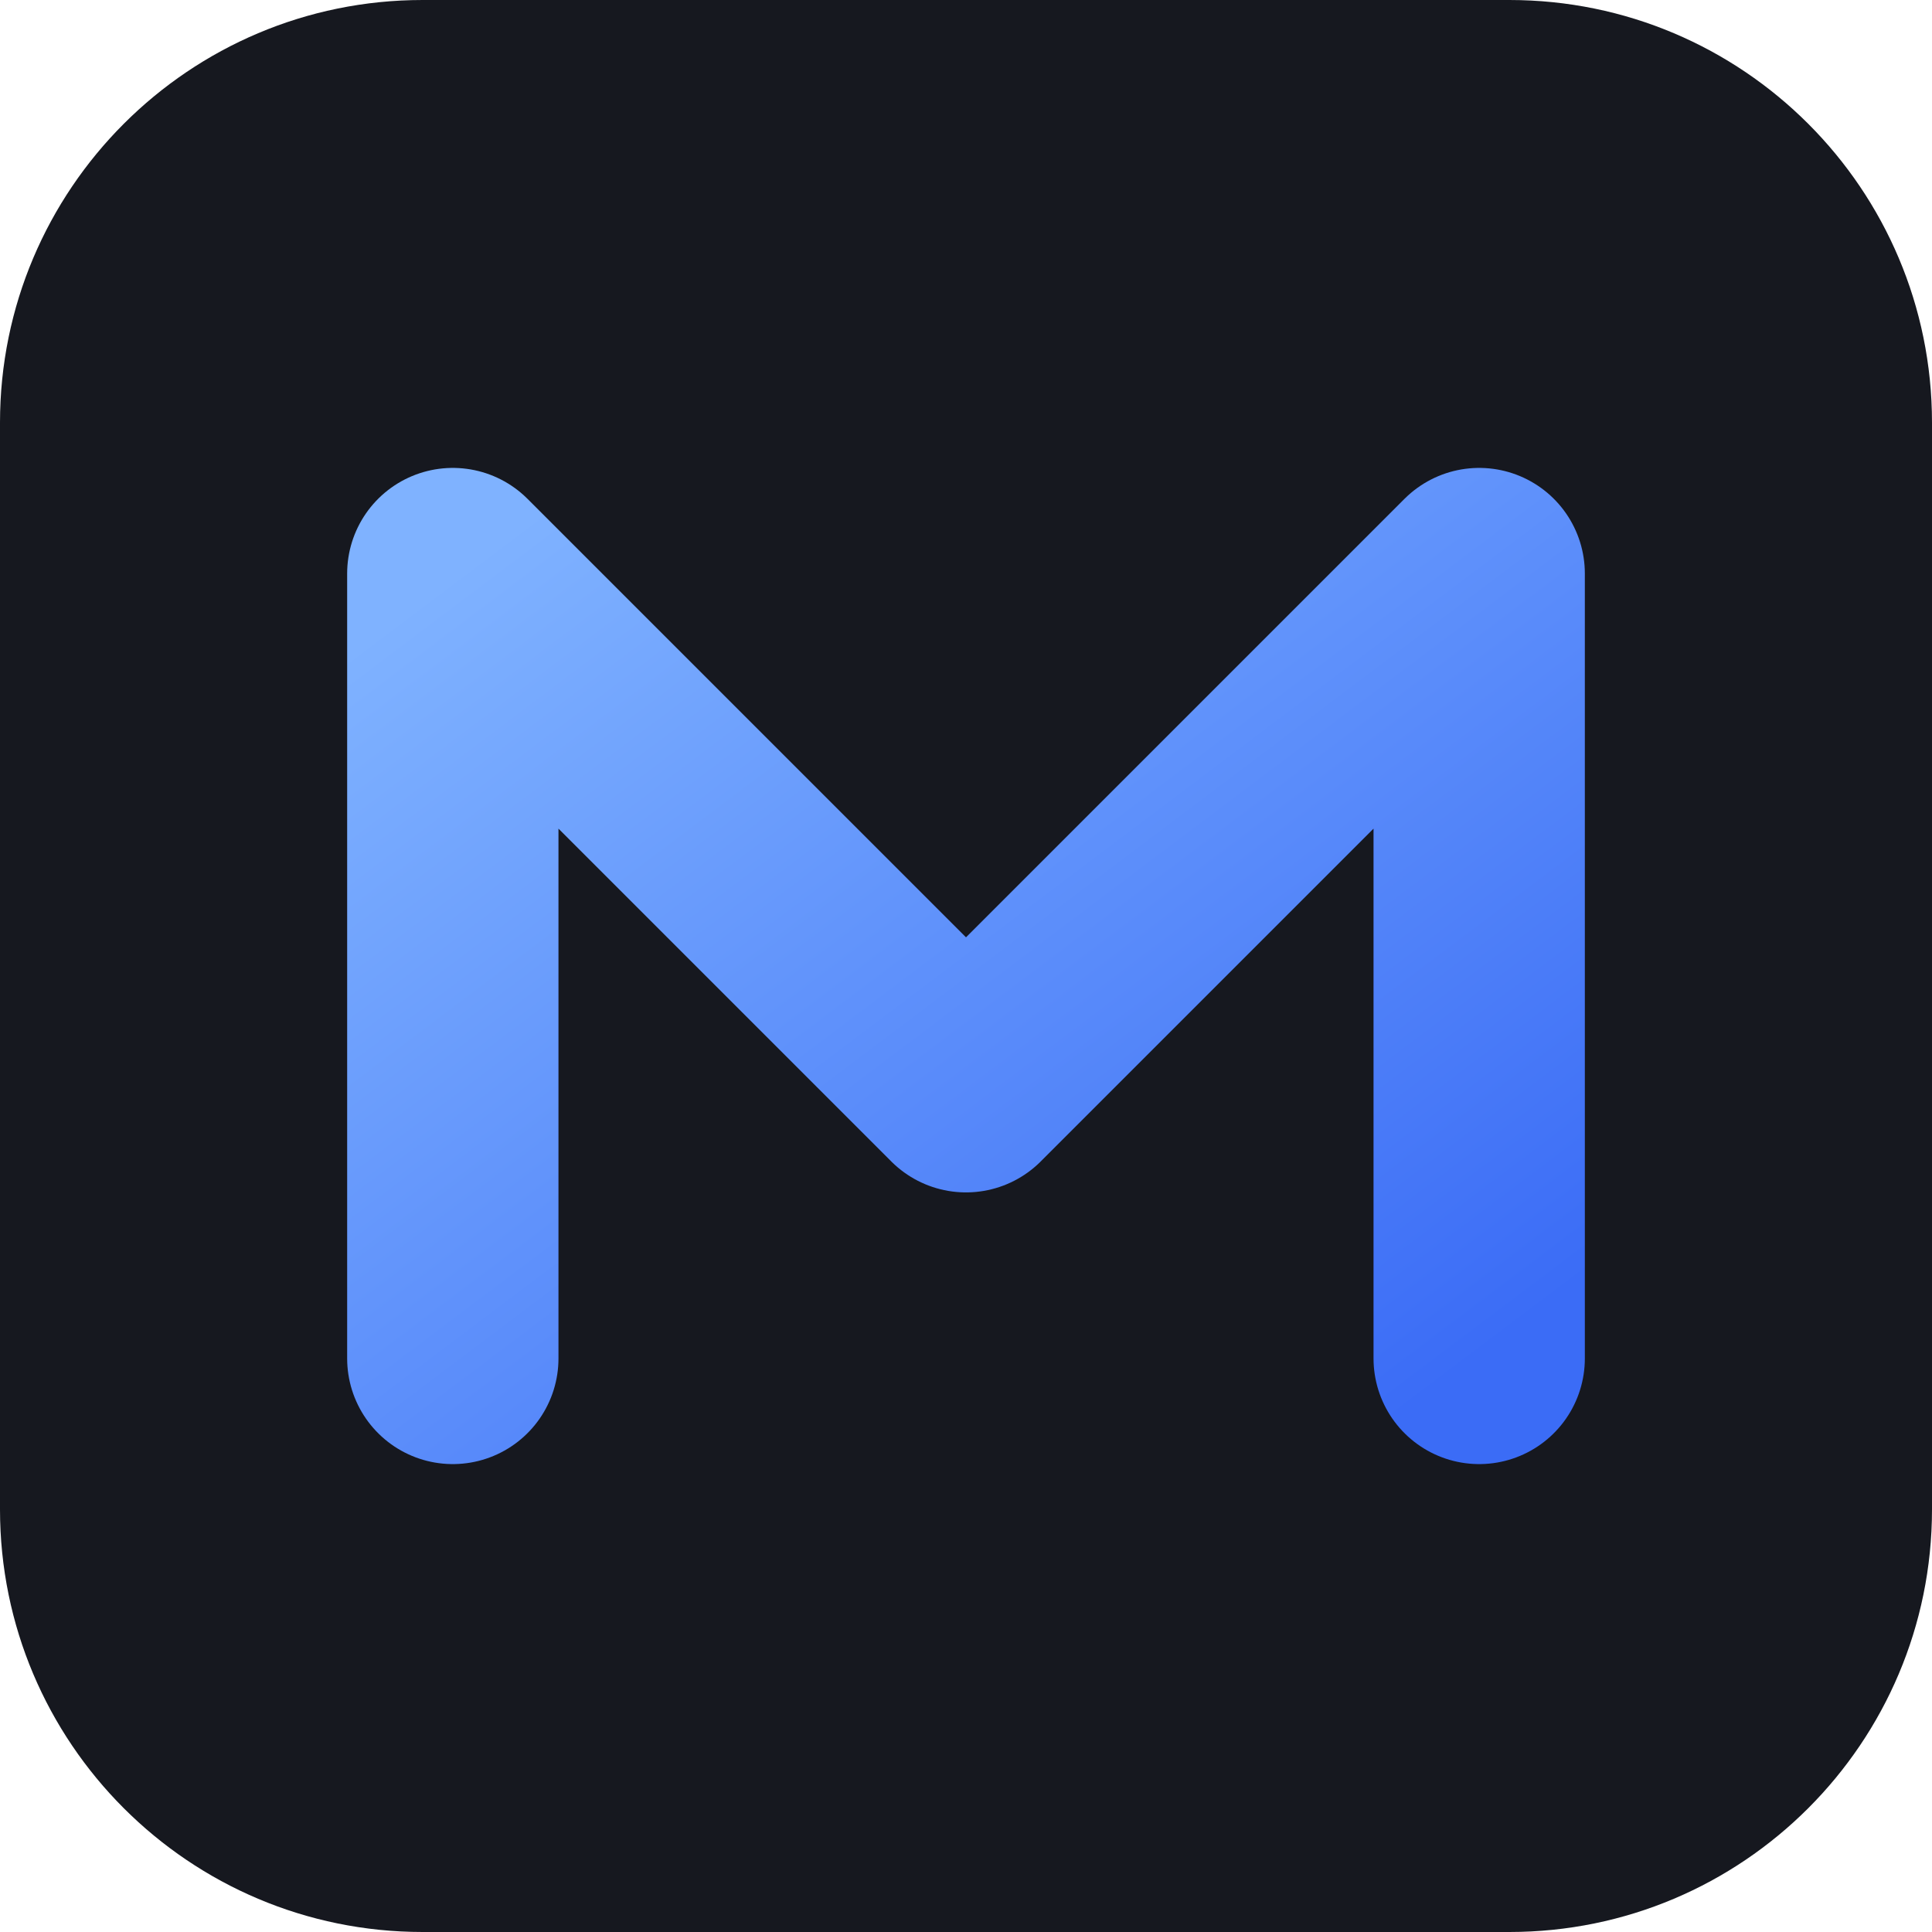
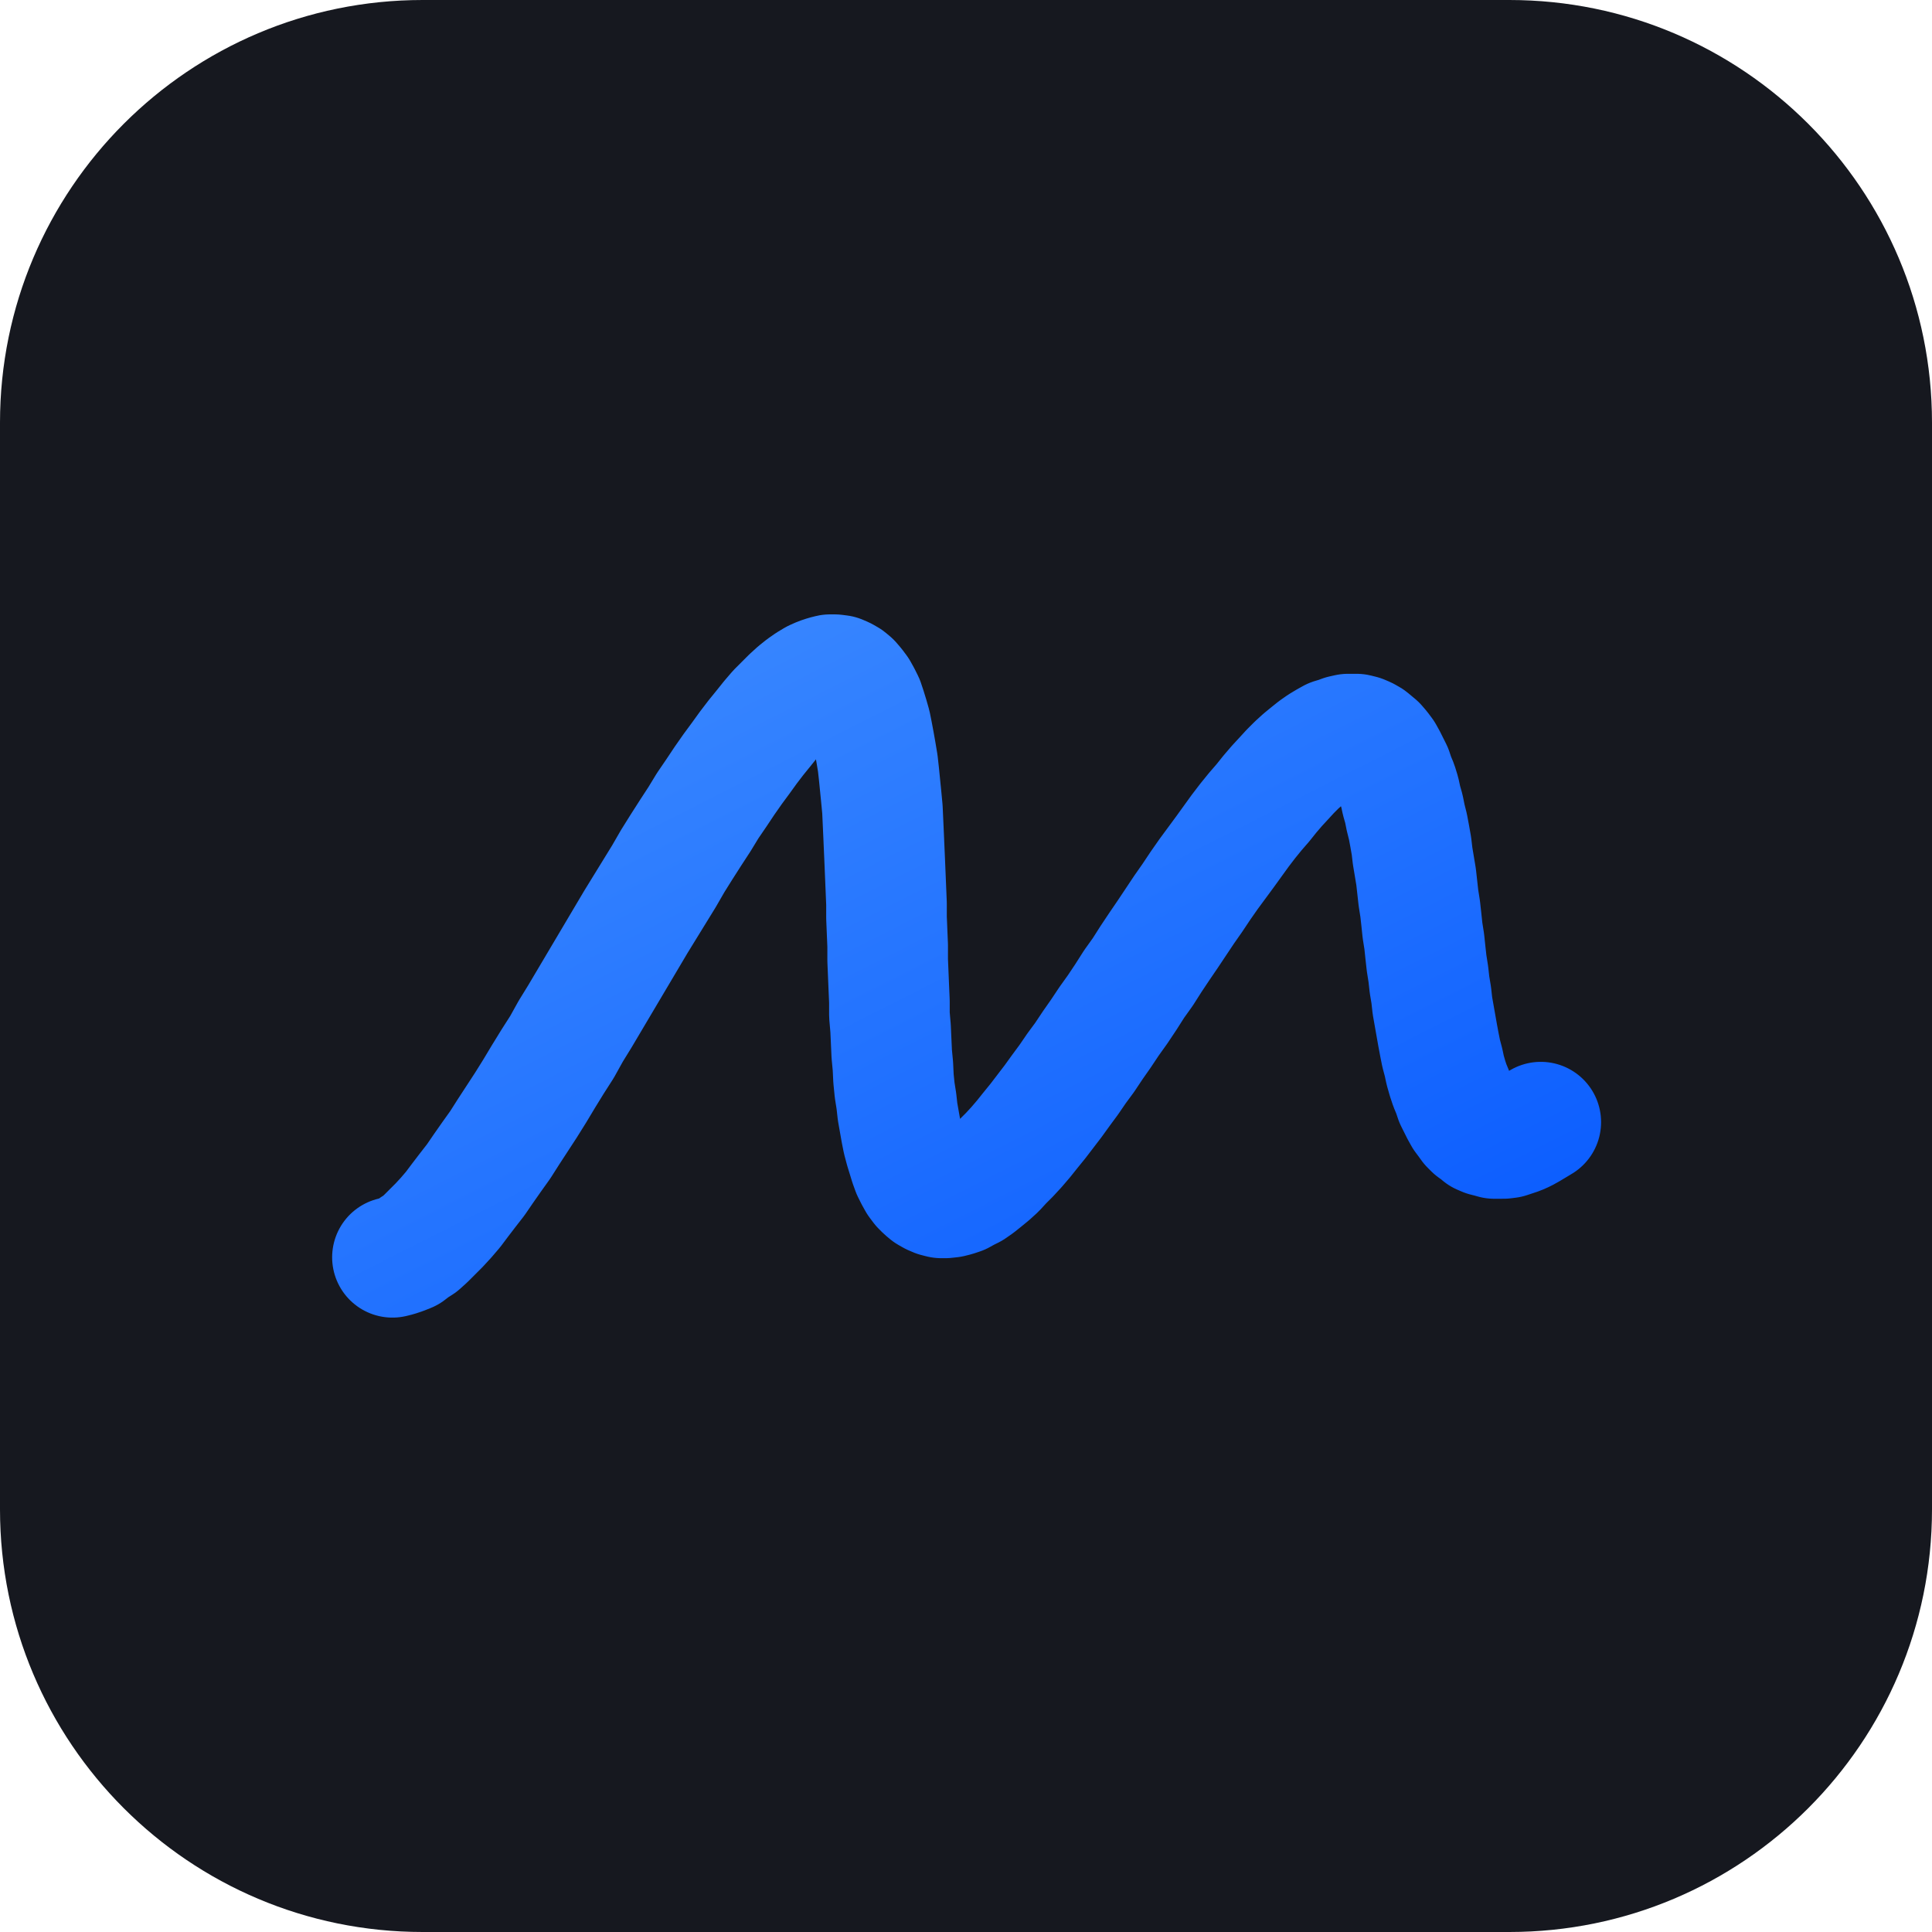
<svg xmlns="http://www.w3.org/2000/svg" viewBox="0 0 128 128" width="128" height="128">
  <defs>
    <linearGradient id="letter" x1="0" y1="0" x2="1" y2="1">
-       <stop offset="0" stop-color="#7fb2ff" />
-       <stop offset="1" stop-color="#3b6cf6" />
+       <stop offset="0" stop-color="#3d8bff" />
+       <stop offset="1" stop-color="#0a5cff" />
    </linearGradient>
  </defs>
  <rect width="128" height="128" rx="28" fill="#16181f" />
-   <path fill="none" stroke="url(#letter)" stroke-width="14" stroke-linecap="round" stroke-linejoin="round" d="M30 90V38l34 34 34-34v52" />
+   <path transform="translate(26 44.7) scale(0.386)" fill="none" stroke="url(#letter)" stroke-width="20.7" stroke-linecap="round" stroke-linejoin="round" d="M0 100L0.8 99.8L1.7 99.5L2.7 99.1L3.6 98.4L4.7 97.7L5.7 96.8L6.8 95.7L8 94.5L9.2 93.2L10.4 91.8L11.6 90.2L12.9 88.5L14.3 86.7L15.6 84.8L17 82.8L18.5 80.7L19.9 78.5L21.4 76.2L22.9 73.9L24.4 71.5L25.9 69L27.5 66.4L29.1 63.9L30.6 61.2L32.2 58.6L33.8 55.9L35.4 53.2L37 50.5L38.6 47.8L40.2 45.1L41.8 42.4L43.4 39.8L45 37.2L46.6 34.6L48.1 32L49.6 29.6L51.2 27.1L52.7 24.8L54.1 22.5L55.6 20.3L57 18.2L58.4 16.2L59.8 14.3L61.1 12.5L62.4 10.8L63.7 9.2L64.9 7.7L66.1 6.3L67.3 5.1L68.4 4L69.5 3L70.5 2.2L71.5 1.5L72.5 0.9L73.4 0.5L74.3 0.2L75.1 0L75.9 0L76.7 0.1L77.4 0.4L78.1 0.8L78.7 1.3L79.3 2L79.9 2.8L80.4 3.7L80.9 4.7L81.3 5.9L81.7 7.2L82.1 8.6L82.4 10.1L82.7 11.7L83 13.4L83.3 15.2L83.5 17L83.7 19L83.9 21L84.1 23.1L84.2 25.3L84.3 27.5L84.4 29.8L84.5 32.1L84.6 34.5L84.7 36.9L84.8 39.3L84.8 41.7L84.9 44.1L85 46.5L85 49L85.1 51.4L85.2 53.8L85.3 56.1L85.3 58.4L85.5 60.7L85.6 62.9L85.7 65.1L85.9 67.2L86 69.3L86.2 71.3L86.5 73.2L86.7 75L87 76.7L87.3 78.4L87.6 79.9L88 81.4L88.4 82.7L88.8 84L89.2 85.1L89.7 86.1L90.2 87L90.8 87.8L91.4 88.4L92 88.9L92.7 89.3L93.4 89.6L94.2 89.8L94.9 89.8L95.8 89.7L96.6 89.5L97.5 89.2L98.4 88.7L99.4 88.2L100.4 87.5L101.4 86.7L102.5 85.8L103.6 84.8L104.7 83.6L105.9 82.4L107.1 81.1L108.3 79.7L109.5 78.2L110.8 76.6L112.1 74.9L113.4 73.2L114.7 71.4L116.1 69.5L117.4 67.6L118.8 65.7L120.2 63.6L121.6 61.6L123 59.5L124.5 57.4L125.9 55.3L127.3 53.1L128.8 51L130.2 48.8L131.6 46.7L133.1 44.5L134.5 42.4L135.9 40.3L137.3 38.3L138.7 36.2L140.1 34.2L141.5 32.3L142.9 30.4L144.2 28.6L145.5 26.8L146.8 25.1L148.1 23.5L149.4 22L150.6 20.5L151.8 19.1L153 17.8L154.1 16.6L155.2 15.5L156.3 14.5L157.4 13.6L158.4 12.8L159.4 12.1L160.4 11.5L161.3 11L162.3 10.7L163.1 10.4L164 10.2L164.8 10.2L165.5 10.2L166.3 10.4L167 10.7L167.7 11.1L168.3 11.6L168.9 12.1L169.5 12.8L170.1 13.6L170.6 14.5L171.1 15.5L171.6 16.5L172 17.7L172.5 18.9L172.9 20.2L173.2 21.6L173.6 23L173.9 24.5L174.3 26.1L174.6 27.7L174.9 29.4L175.1 31.1L175.4 32.9L175.7 34.7L175.9 36.5L176.1 38.3L176.4 40.2L176.6 42L176.8 43.9L177.1 45.8L177.3 47.7L177.5 49.5L177.8 51.4L178 53.2L178.3 55L178.5 56.8L178.8 58.5L179.1 60.2L179.4 61.9L179.7 63.5L180 65L180.4 66.5L180.7 67.9L181.1 69.3L181.5 70.5L182 71.7L182.4 72.9L182.9 73.9L183.4 74.9L183.9 75.8L184.5 76.6L185 77.3L185.6 77.9L186.3 78.4L186.9 78.9L187.6 79.2L188.4 79.4L189.1 79.6L189.9 79.6L190.7 79.6L191.5 79.5L192.4 79.2L193.3 78.9L194.2 78.5L195.1 78L196.1 77.4L197.1 76.8" />
</svg>
